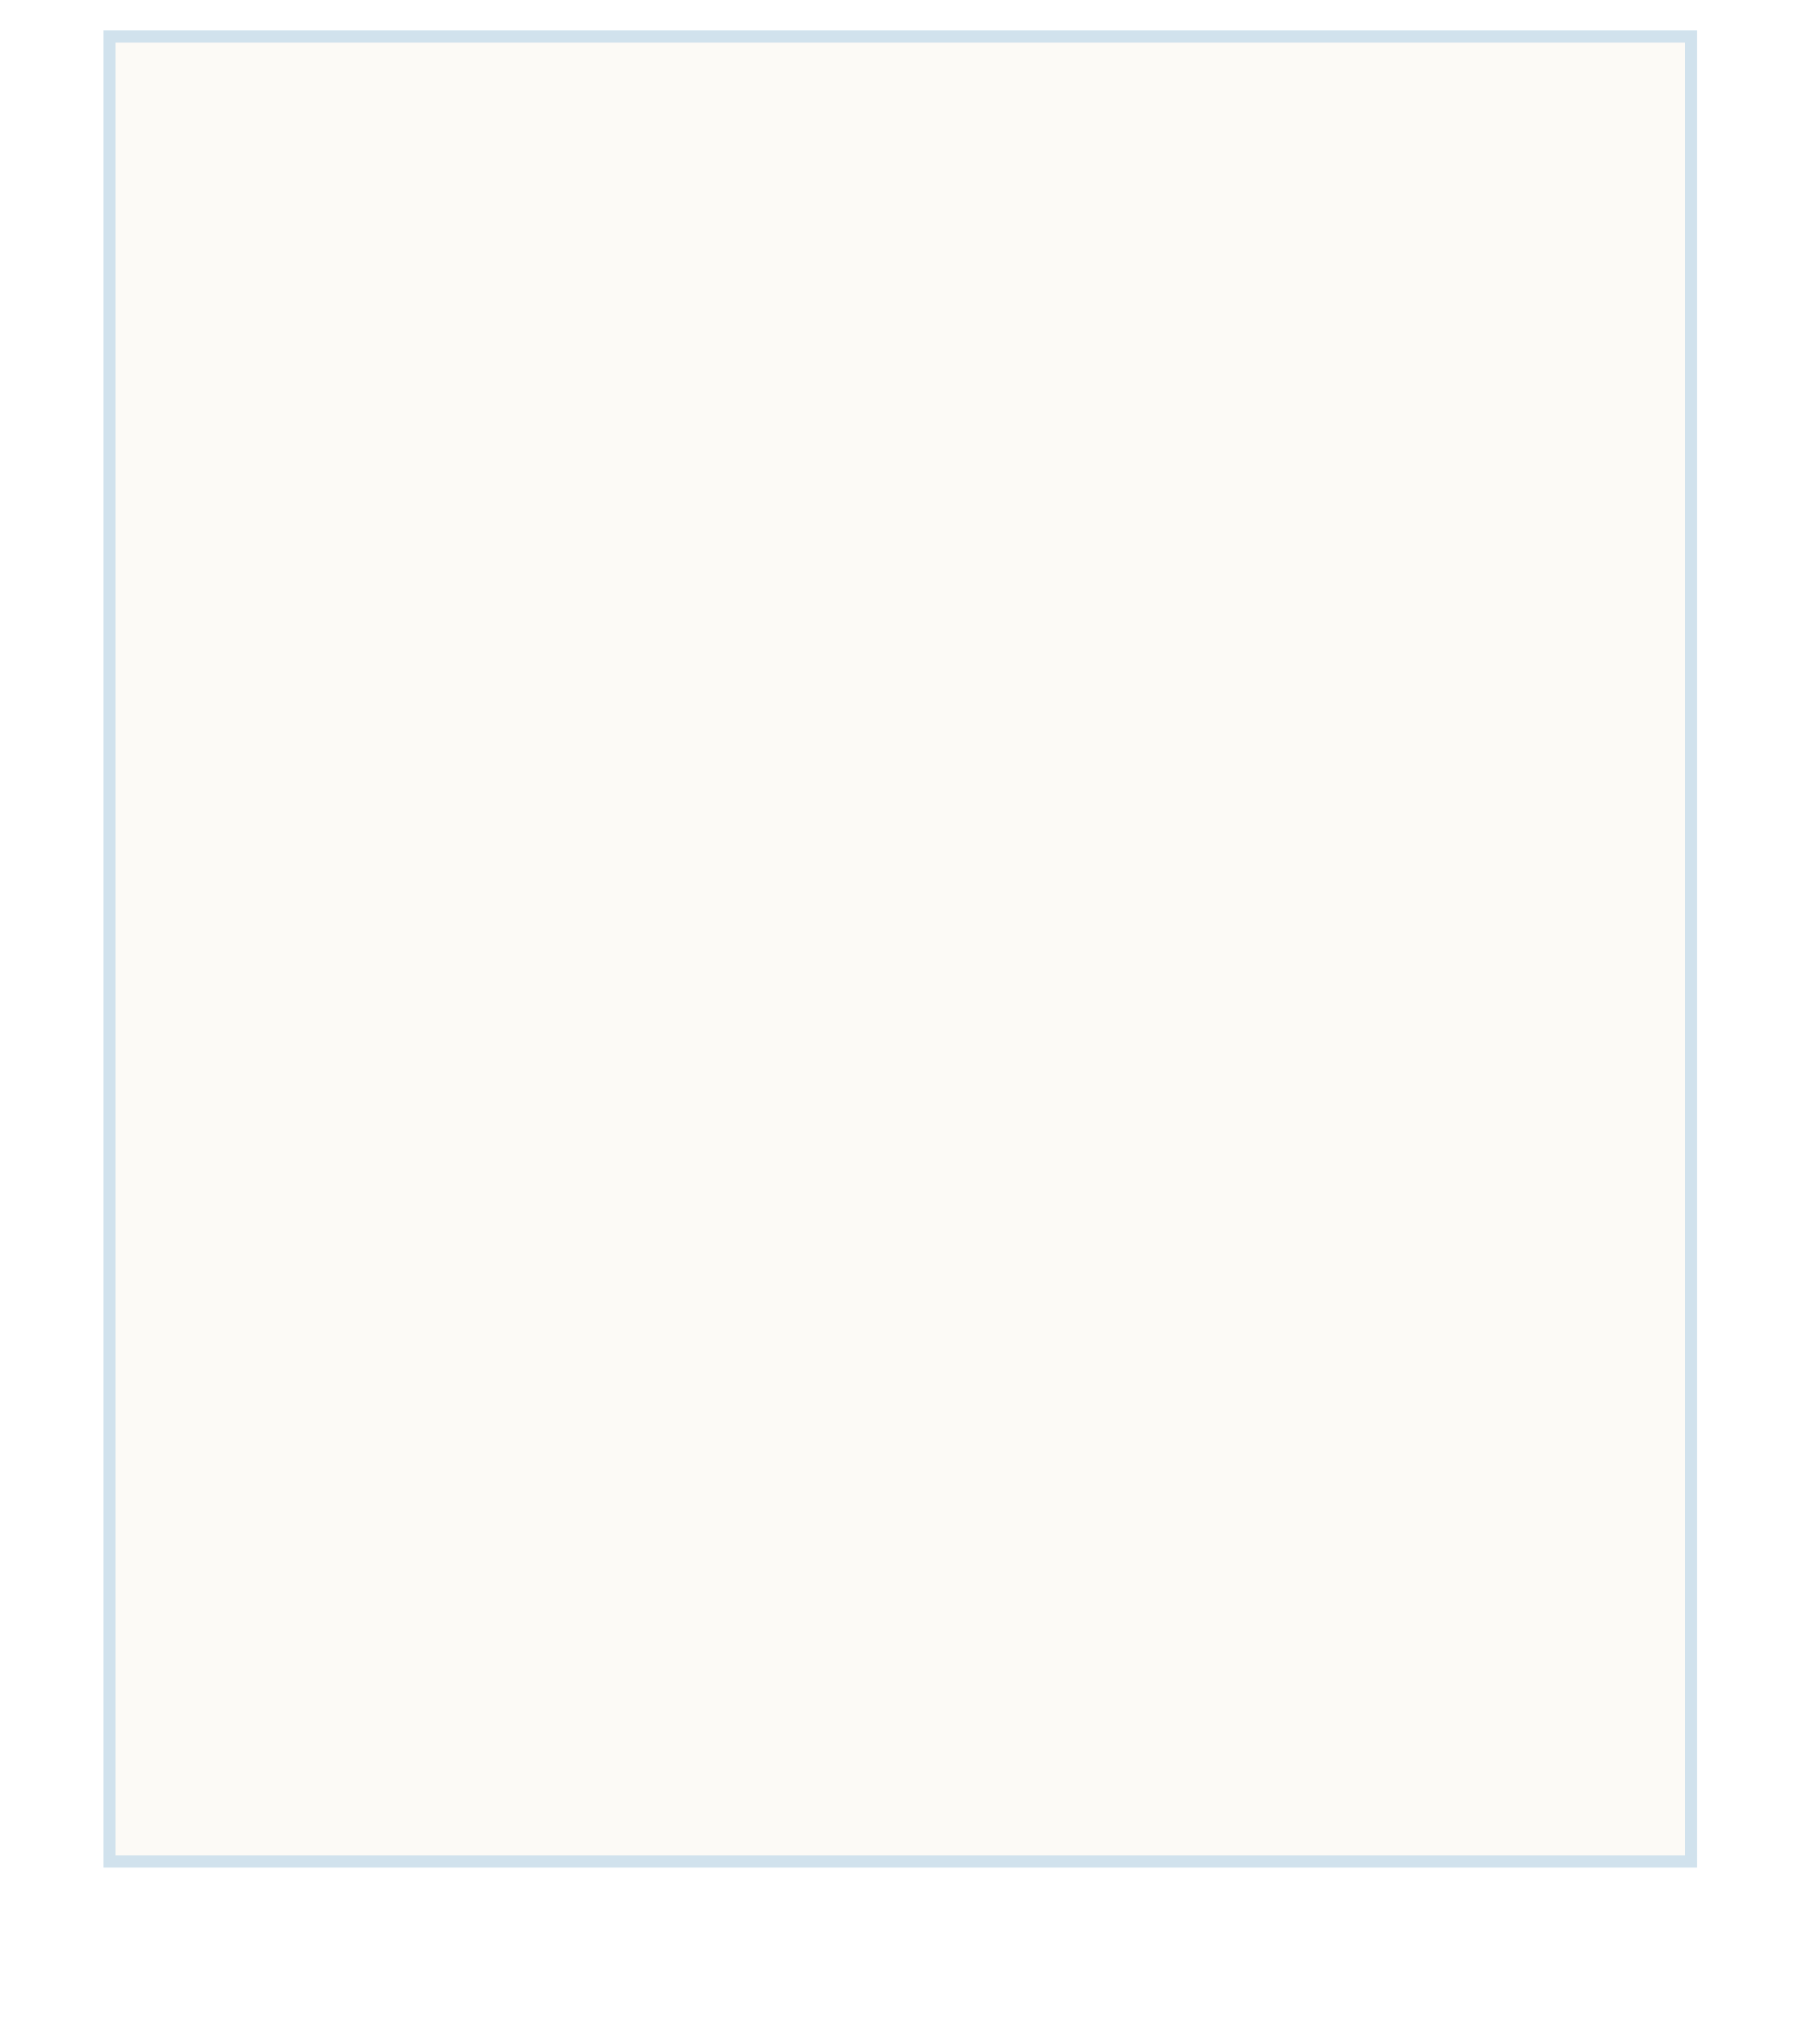
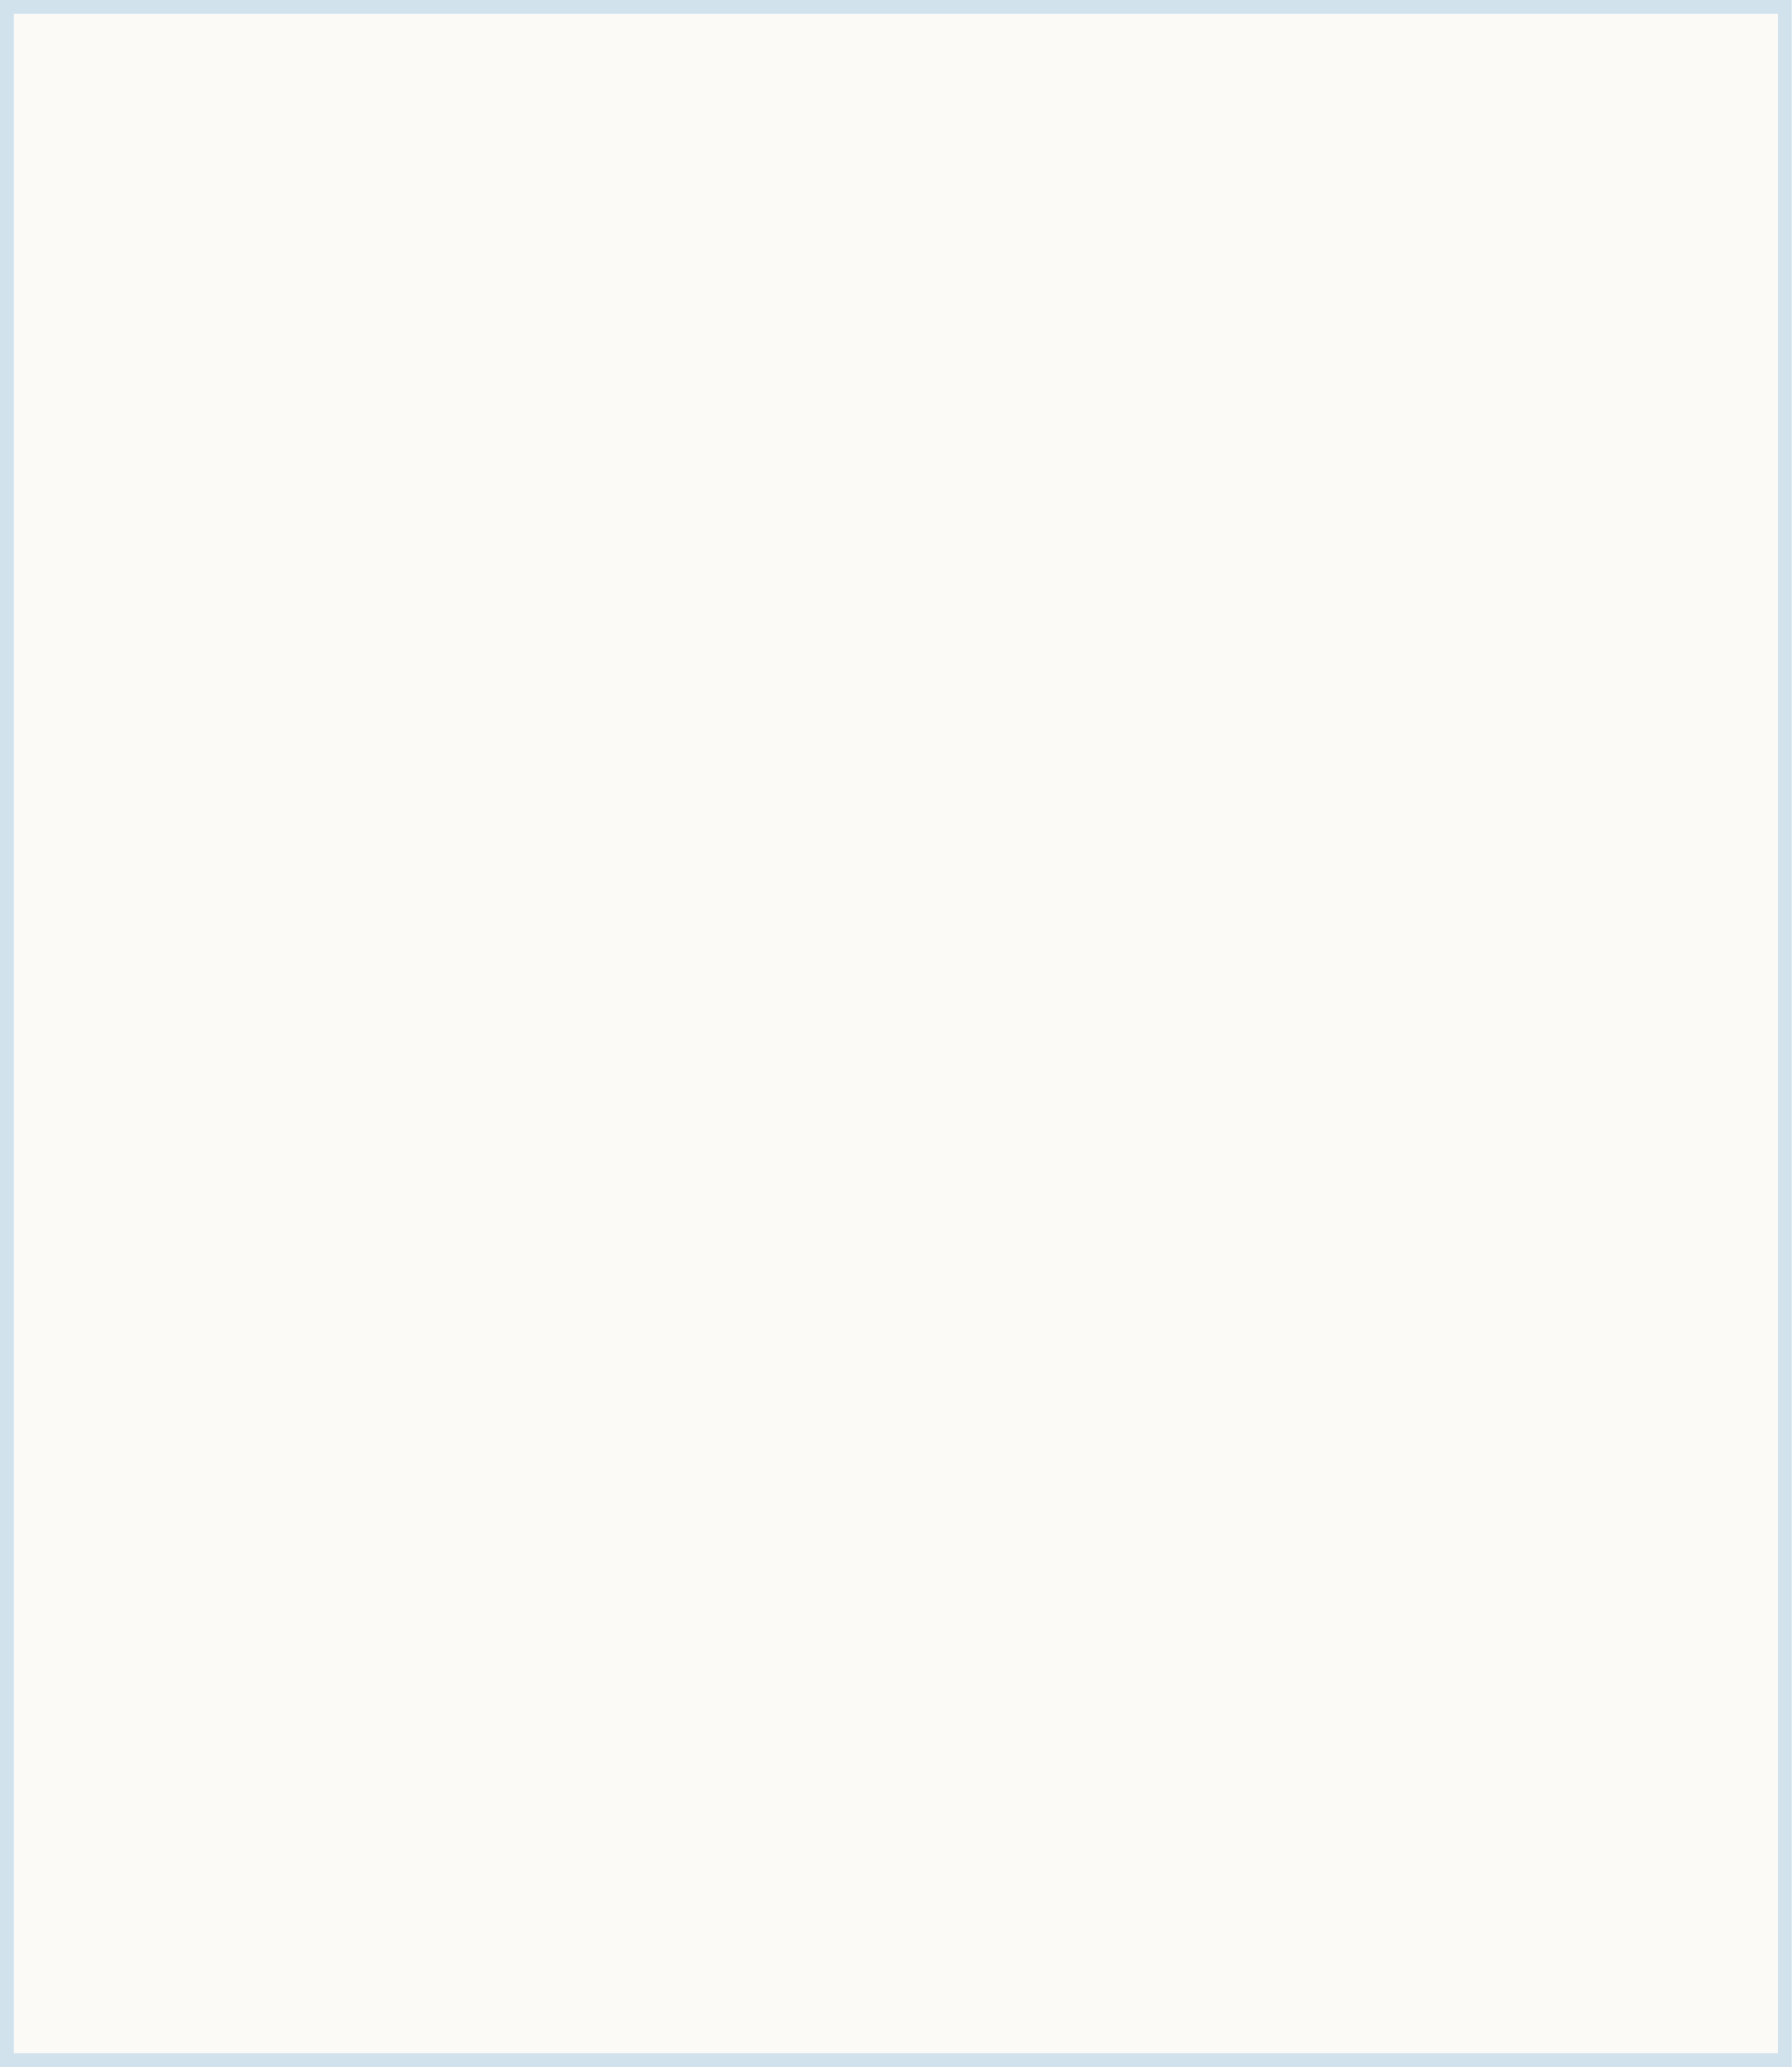
- <svg xmlns="http://www.w3.org/2000/svg" viewBox="-9 -3 148 168" width="148" height="168">
+ <svg xmlns="http://www.w3.org/2000/svg" viewBox="0 0 130 150" width="130" height="150">
  <rect width="130" height="150" fill="#FAF5EB" fill-opacity="0.45" />
-   <rect width="130" height="150" fill="none" stroke="#D1E2ED" stroke-width="1" />
+   <rect x="0.5" y="0.5" width="129" height="149" fill="none" stroke="#D1E2ED" stroke-width="1" />
</svg>
